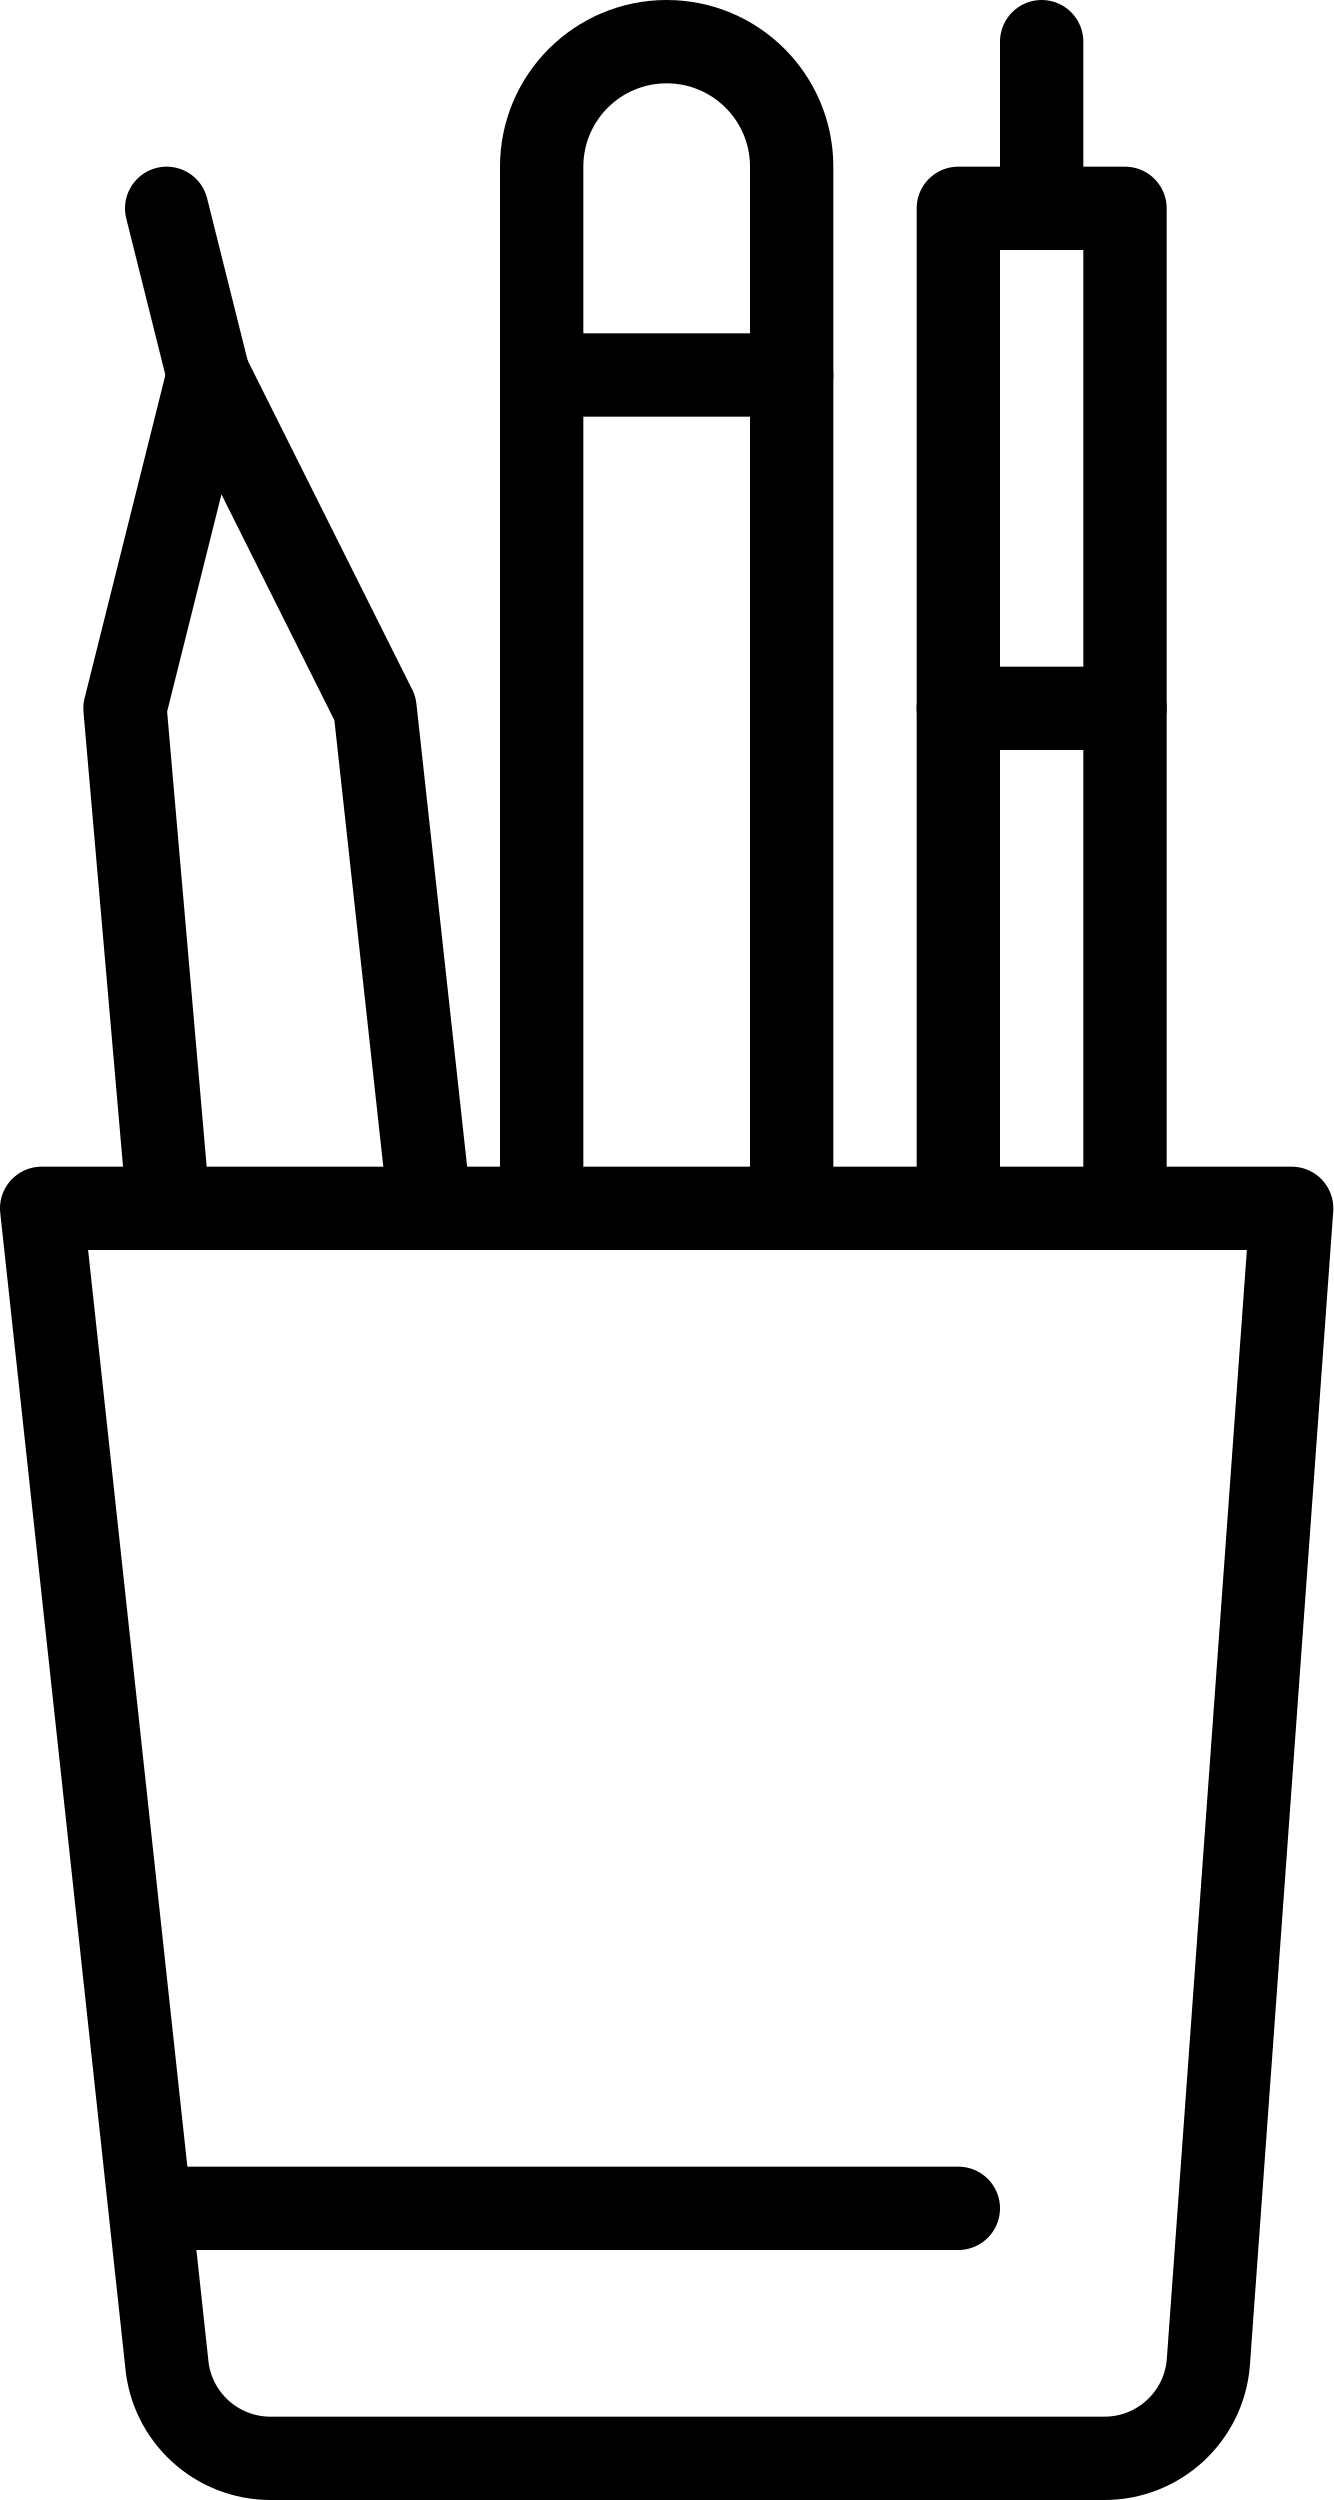
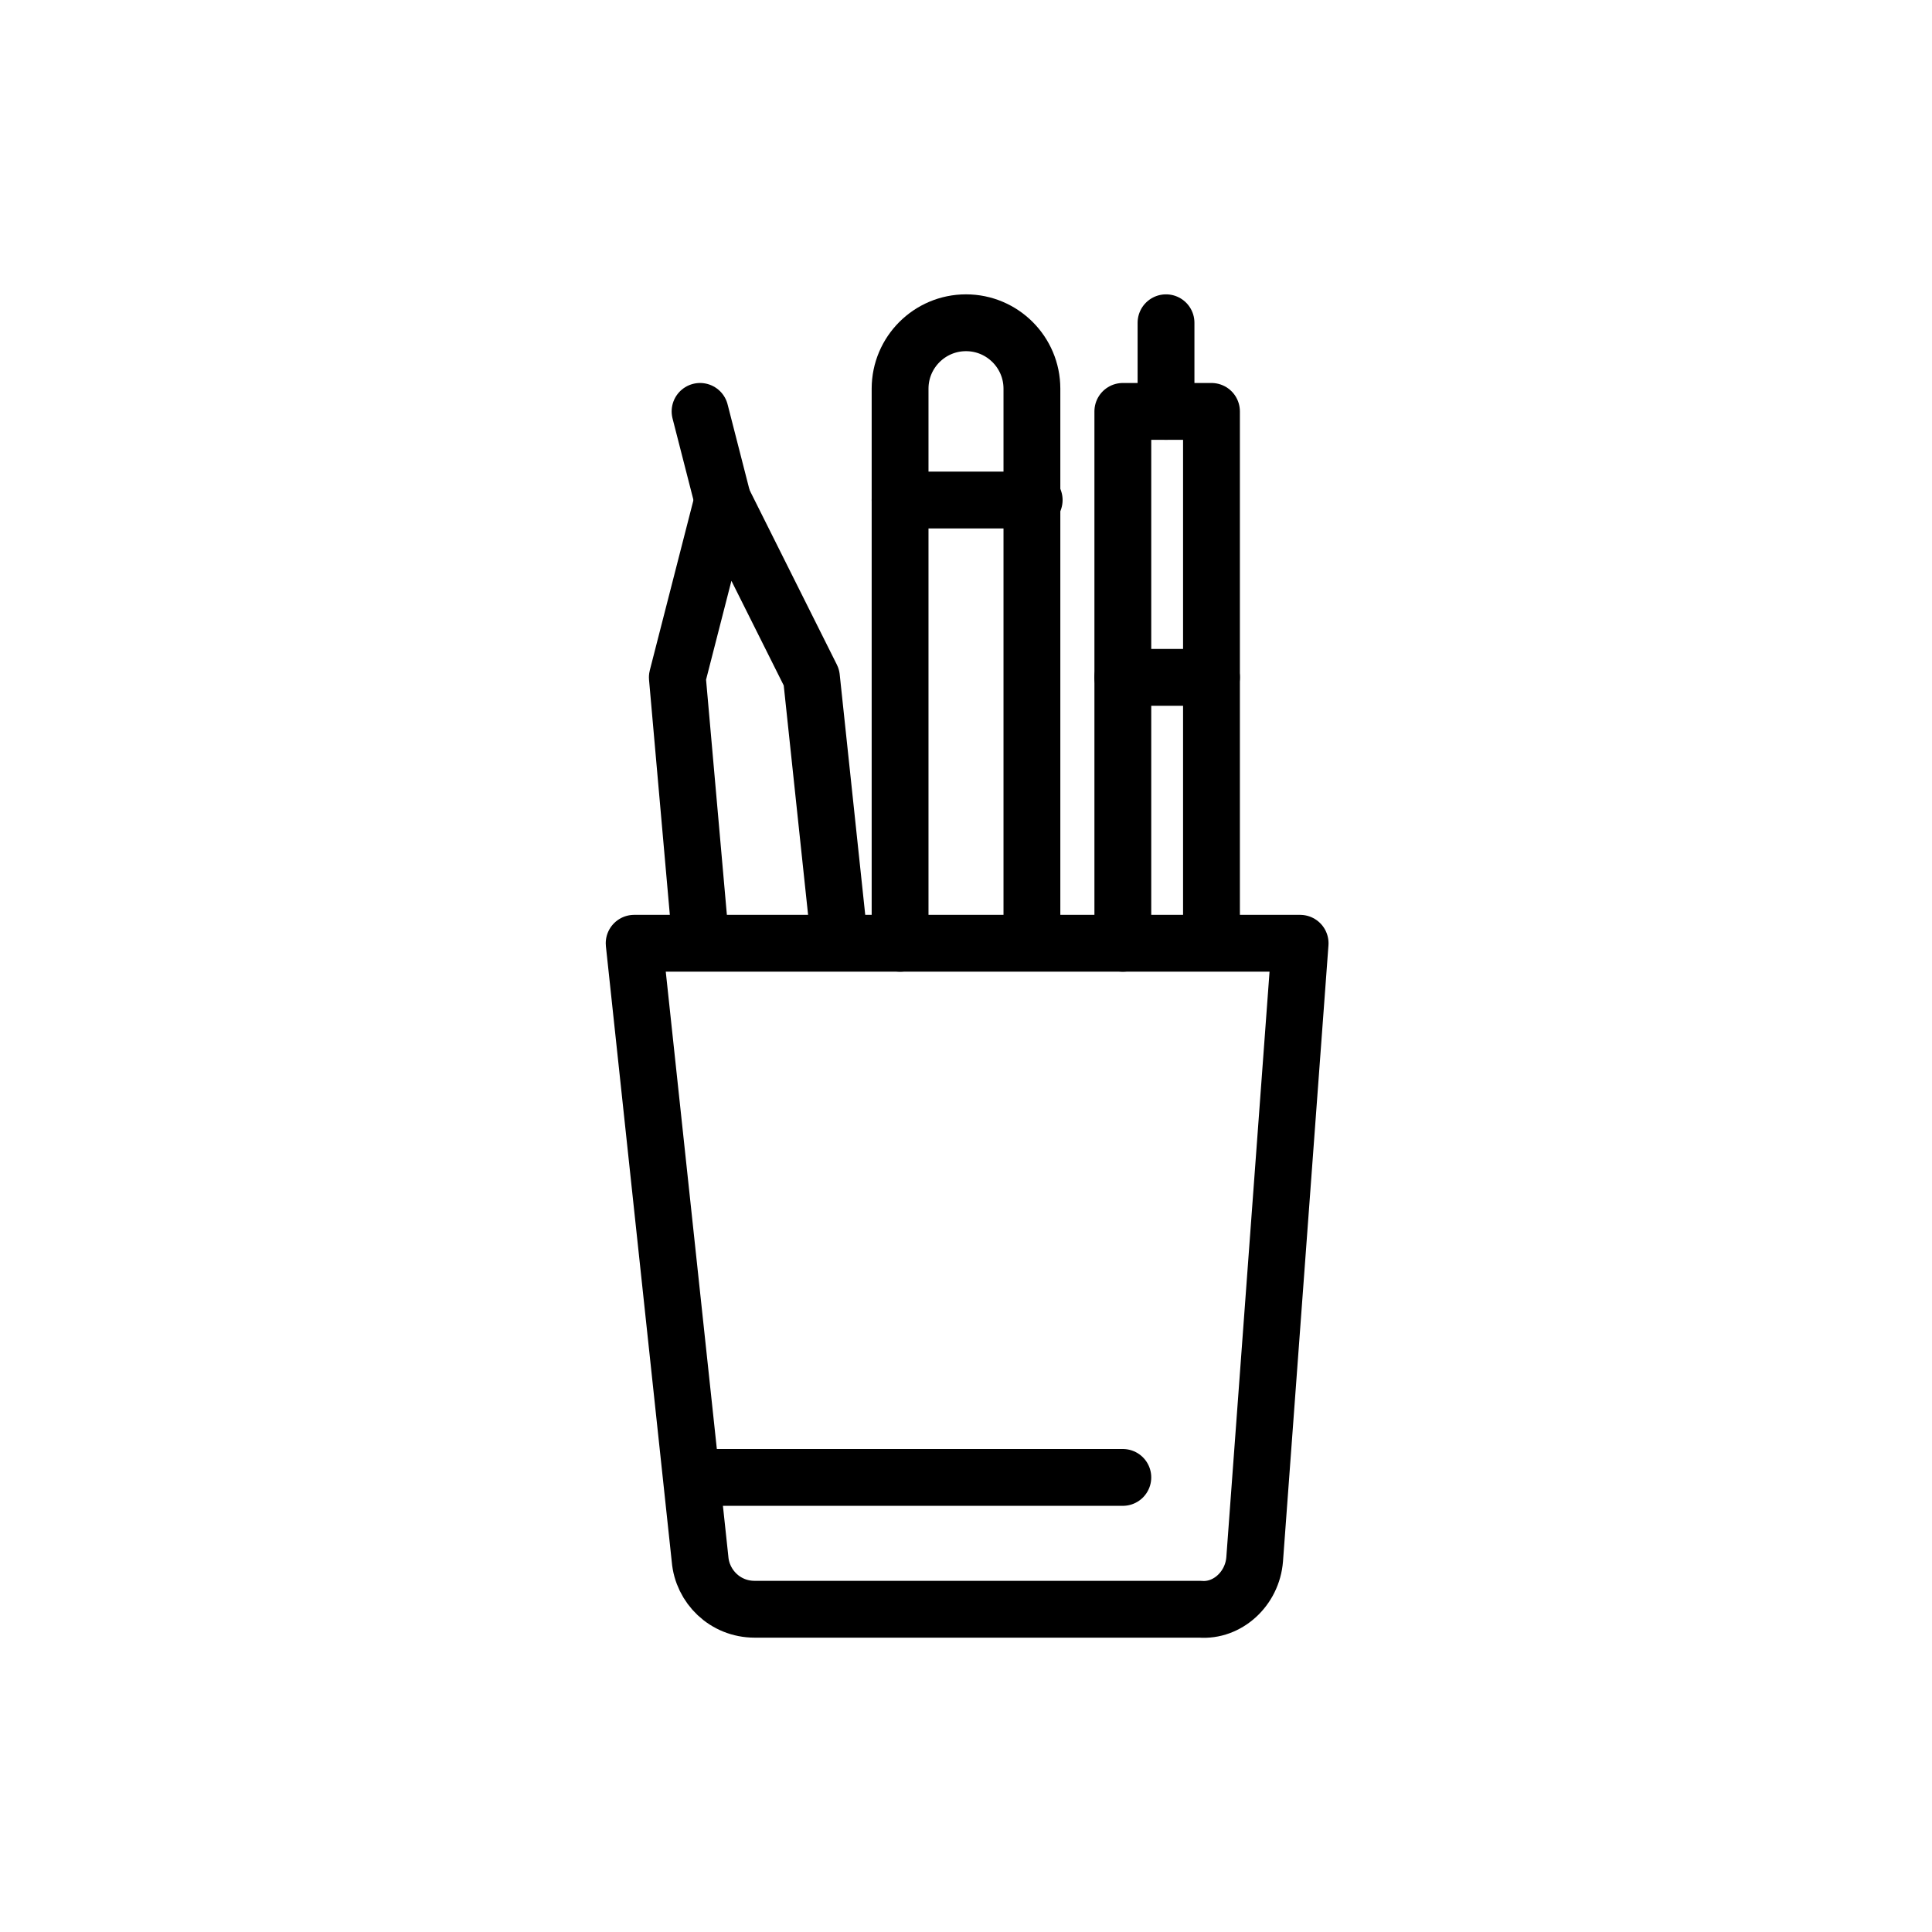
- <svg xmlns="http://www.w3.org/2000/svg" viewBox="0 0 16 30">
-   <defs>
-     <style>.cls-1{fill:none;stroke:#000;stroke-linecap:round;stroke-linejoin:round;}</style>
-   </defs>
-   <g id="Calque_2" data-name="Calque 2">
-     <g id="Pen_Holder" data-name="Pen Holder">
-       <path class="cls-1" d="M.5,14.5h15l-1,13.85a1.25,1.25,0,0,1-1.25,1.15h-10A1.25,1.25,0,0,1,2,28.35Z" />
-       <line class="cls-1" x1="2" y1="26.5" x2="11.5" y2="26.5" />
-       <polyline class="cls-1" points="2 14.25 1.5 8.5 2.5 4.5 4.5 8.5 5.13 14.25" />
-       <line class="cls-1" x1="6.5" y1="4.5" x2="9.5" y2="4.5" />
-       <polyline class="cls-1" points="13.5 14.25 13.5 2.5 11.5 2.5 11.5 14.5" />
-       <line class="cls-1" x1="11.5" y1="8.5" x2="13.5" y2="8.5" />
-       <line class="cls-1" x1="12.5" y1="2.5" x2="12.5" y2="0.5" />
-       <line class="cls-1" x1="2.5" y1="4.5" x2="2" y2="2.5" />
-       <path class="cls-1" d="M6.5,14.5V2A1.5,1.5,0,0,1,8,.5H8A1.5,1.5,0,0,1,9.5,2V14" />
+ <svg xmlns="http://www.w3.org/2000/svg" version="1.1" id="Calque_1" x="0px" y="0px" viewBox="0 0 85 85" style="enable-background:new 0 0 85 85;" xml:space="preserve">
+   <style type="text/css">
+ 	.st0{fill:none;stroke:#000000;stroke-width:2.5;stroke-linecap:round;stroke-linejoin:round;}
+ </style>
+   <g id="Calque_2">
+     <g id="Pen_Holder">
+       <path class="st0" d="M27.9,41.5h29.3l-2,27.1c-0.1,1.3-1.2,2.3-2.4,2.2H33.2c-1.3,0-2.3-1-2.4-2.2L27.9,41.5z" />
+       <line class="st0" x1="30.8" y1="65" x2="49.4" y2="65" />
+       <polyline class="st0" points="30.8,41.1 29.8,29.8 31.8,22 35.7,29.8 36.9,41.1   " />
+       <line class="st0" x1="39.6" y1="22" x2="45.5" y2="22" />
+       <polyline class="st0" points="53.3,41.1 53.3,18.1 49.4,18.1 49.4,41.5   " />
+       <line class="st0" x1="49.4" y1="29.8" x2="53.3" y2="29.8" />
+       <line class="st0" x1="51.3" y1="18.1" x2="51.3" y2="14.2" />
+       <line class="st0" x1="31.8" y1="22" x2="30.8" y2="18.1" />
+       <path class="st0" d="M39.6,41.5V17.1c0-1.6,1.3-2.9,2.9-2.9l0,0c1.6,0,2.9,1.3,2.9,2.9v23.5" />
    </g>
  </g>
</svg>
